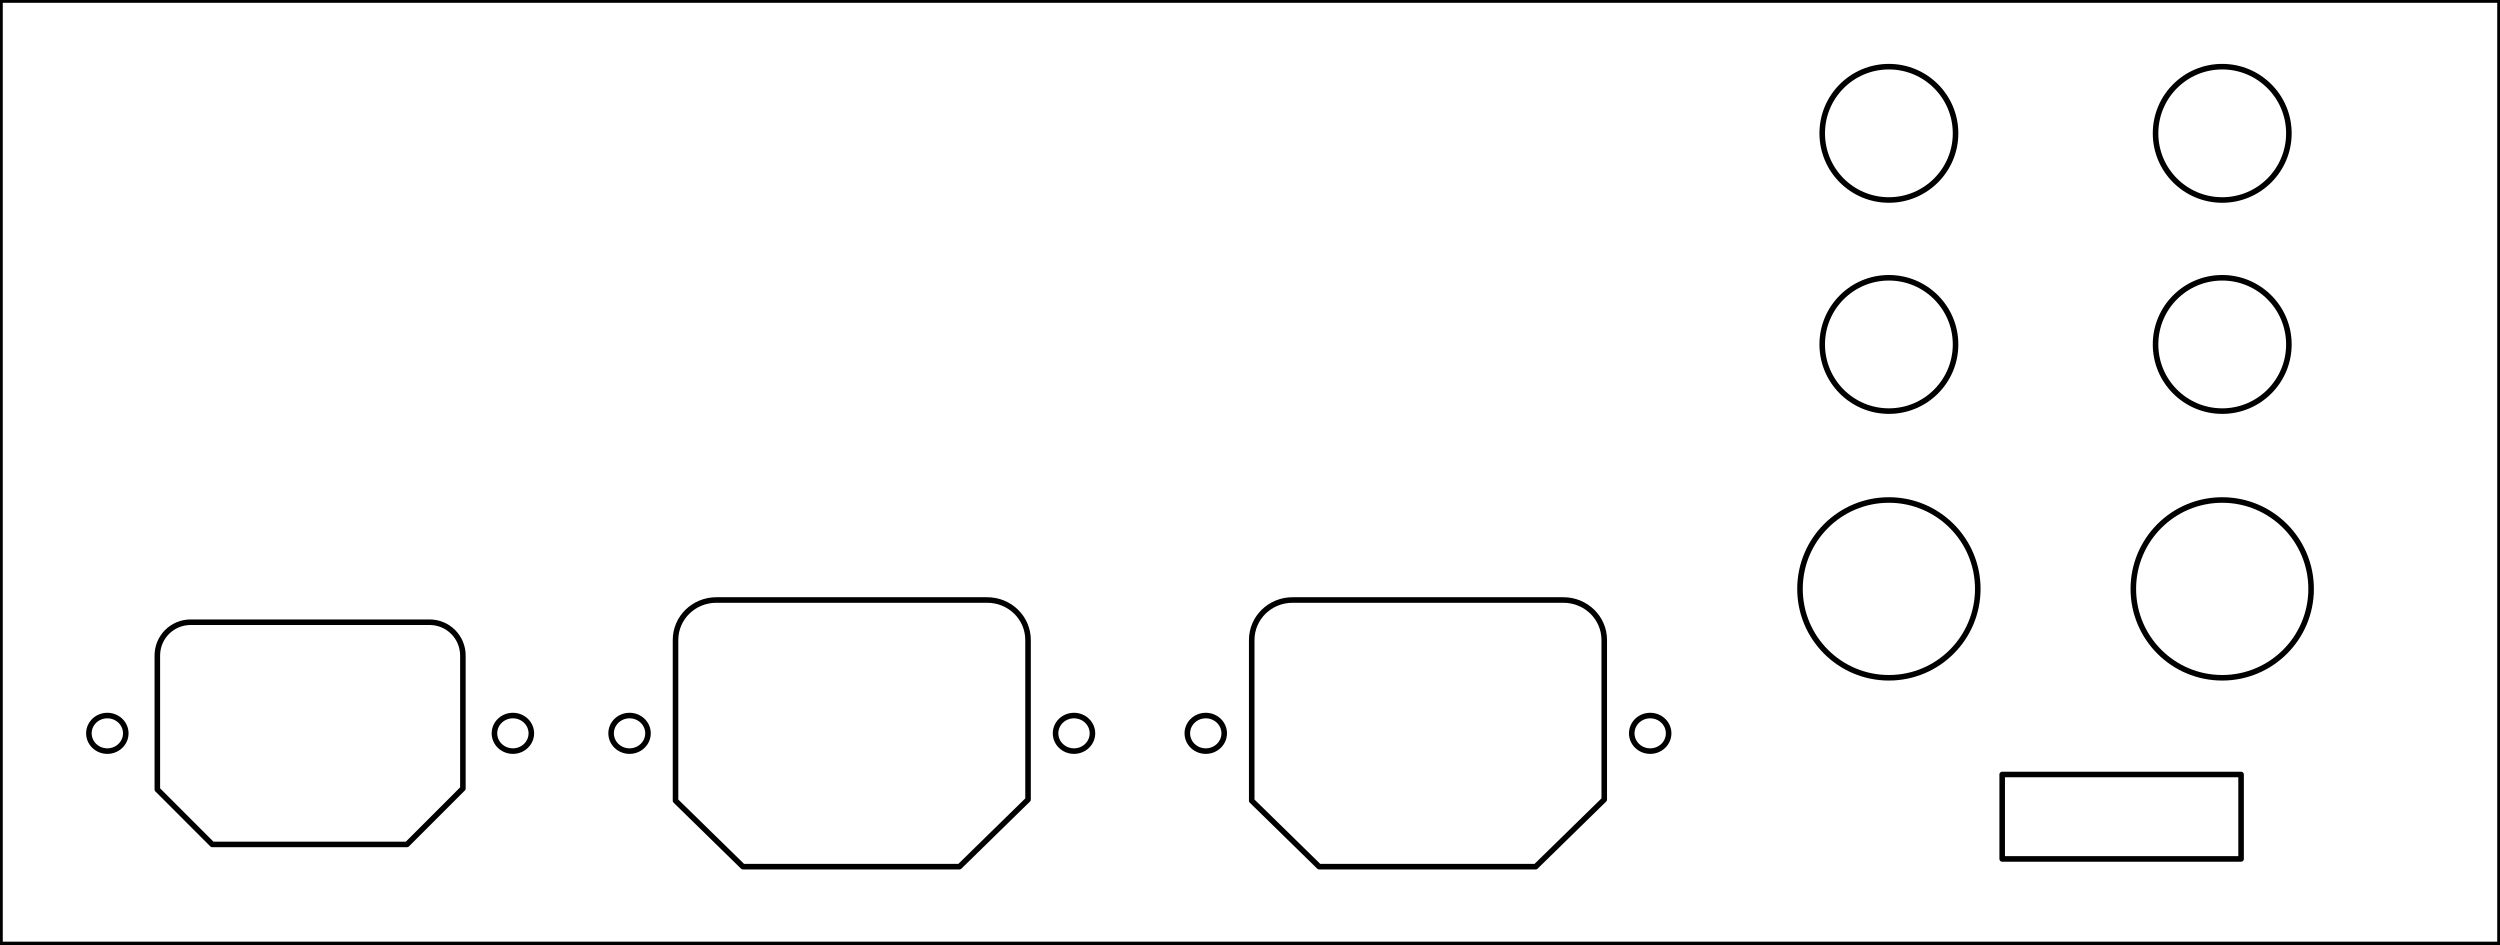
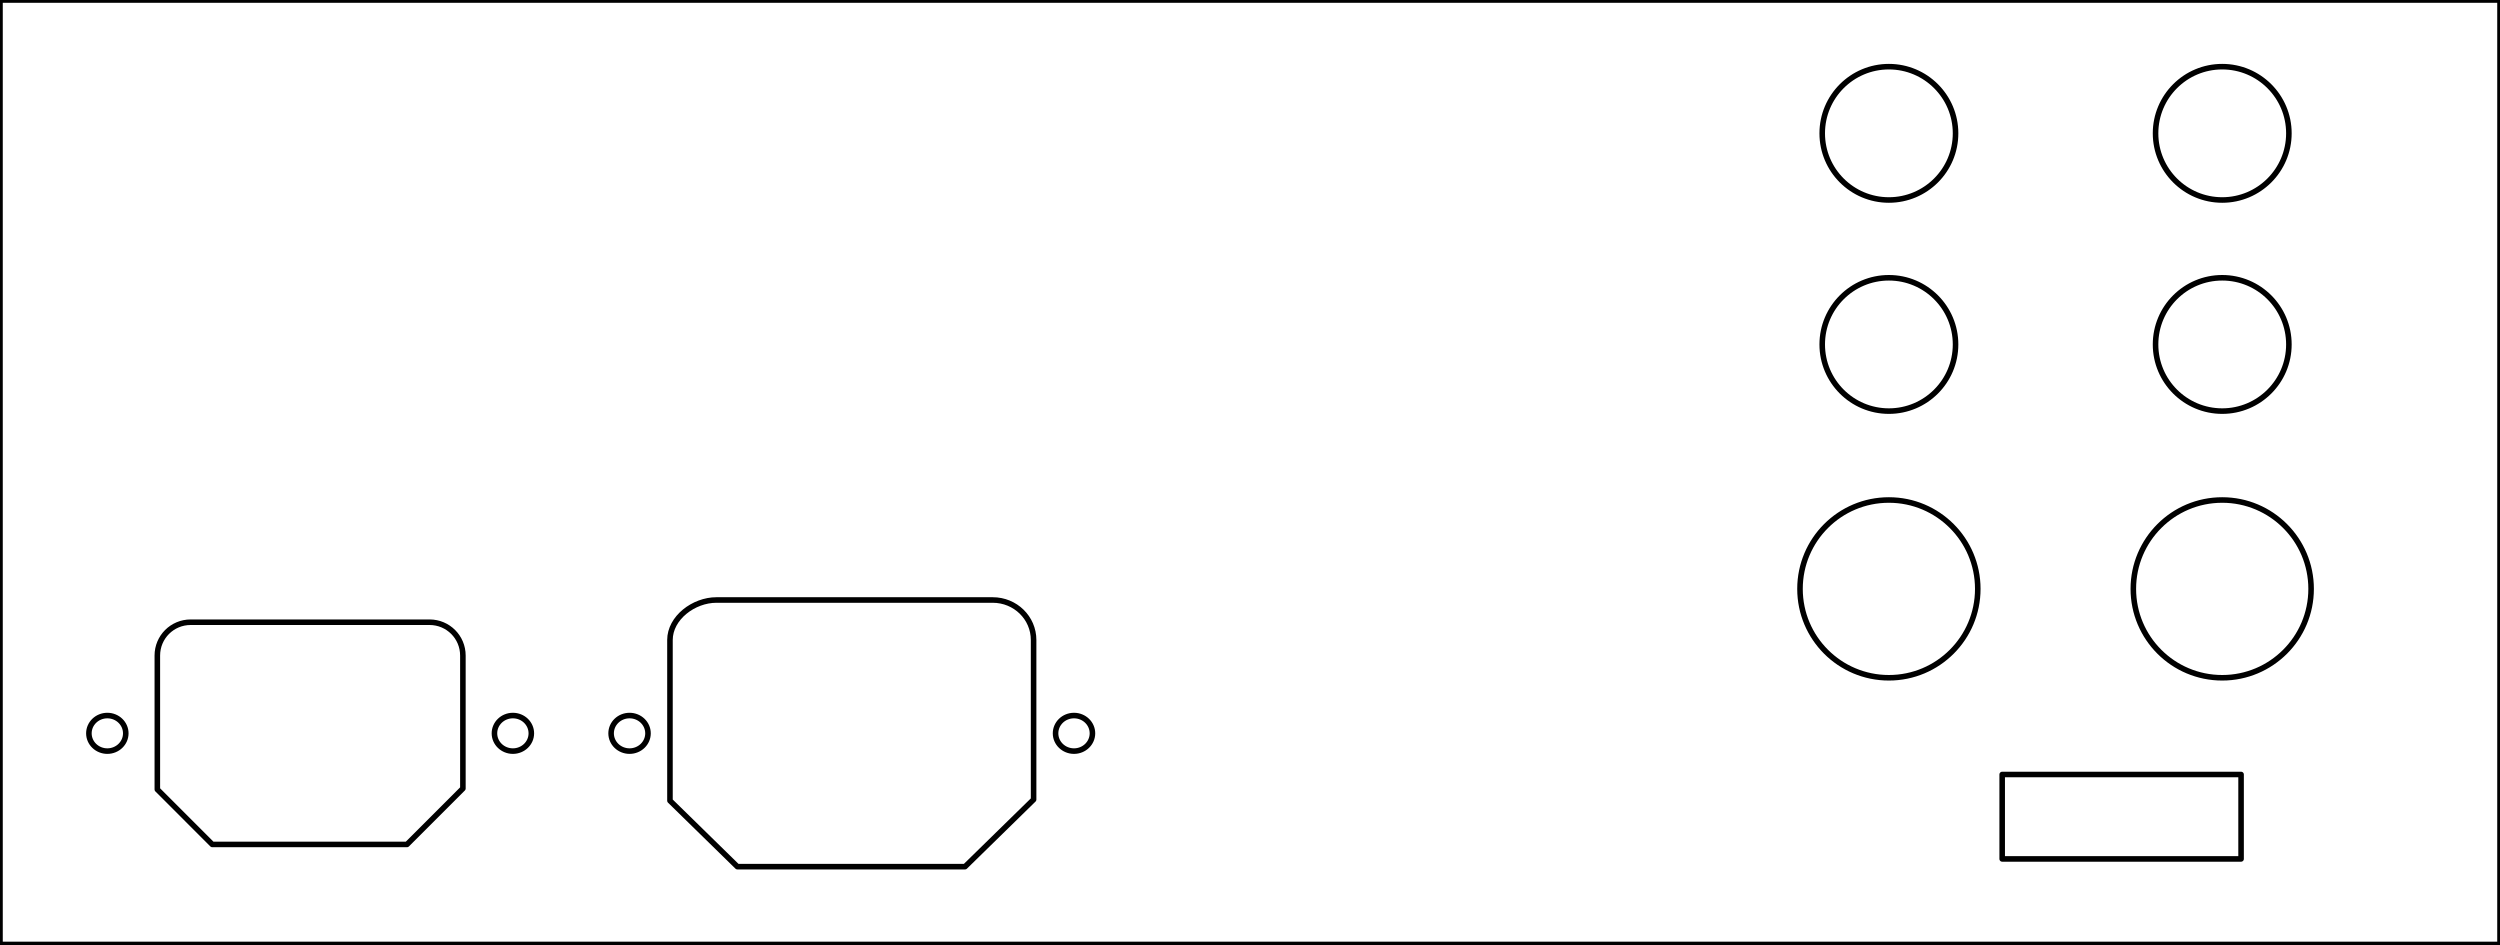
<svg xmlns="http://www.w3.org/2000/svg" width="225mm" height="85mm" viewBox="0 0 225 85" version="1.1" id="svg1">
  <defs id="defs1" />
  <g id="layer1">
    <rect style="fill:none;fill-opacity:0.246;stroke:#000000;stroke-width:0.5;stroke-linejoin:round" id="rect1" width="225" height="85" x="3.5527137e-15" y="0" />
    <path id="rect1-3" style="fill:none;fill-opacity:0.246;stroke:#000000;stroke-width:0.5;stroke-linejoin:round" d="m 17.16,56 c -1.662,0 -3,1.338 -3,3 V 71.052 l 4.947,4.948 17.52,-10e-7 5.033,-5.033 V 59 C 41.66,57.338 40.322,56 38.66,56 Z" />
    <ellipse style="fill:none;fill-opacity:0.246;stroke:#000000;stroke-width:0.5;stroke-linejoin:round" id="path5" cx="9.66" cy="66" rx="1.66" ry="1.6" />
    <ellipse style="fill:none;fill-opacity:0.246;stroke:#000000;stroke-width:0.5;stroke-linejoin:round" id="circle5" cx="46.16" cy="66" rx="1.66" ry="1.6" />
    <circle style="fill:none;fill-opacity:0.246;stroke:#000000;stroke-width:0.5;stroke-linejoin:round" id="path1" cx="170" cy="31" r="6" />
    <circle style="fill:none;fill-opacity:0.246;stroke:#000000;stroke-width:0.5;stroke-linejoin:round" id="circle1" cx="200" cy="31" r="6" />
    <circle style="fill:none;fill-opacity:0.246;stroke:#000000;stroke-width:0.5;stroke-linejoin:round" id="circle3" cx="170" cy="53" r="8" />
    <circle style="fill:none;fill-opacity:0.246;stroke:#000000;stroke-width:0.5;stroke-linejoin:round" id="circle4" cx="200" cy="53" r="8" />
    <rect style="fill:none;fill-opacity:0.246;stroke:#000000;stroke-width:0.5;stroke-linejoin:round" id="rect5" width="21.5" height="7.6" x="180.197" y="69.704" />
    <circle style="fill:none;fill-opacity:0.246;stroke:#000000;stroke-width:0.5;stroke-linejoin:round" id="circle9" cx="170" cy="12" r="6" />
    <circle style="fill:none;fill-opacity:0.246;stroke:#000000;stroke-width:0.5;stroke-linejoin:round" id="circle10" cx="200" cy="12" r="6" />
-     <path id="path6" style="fill:none;fill-opacity:0.246;stroke:#000000;stroke-width:0.5;stroke-linejoin:round" d="m 64.476,54 c -2.038,0 -3.679,1.605 -3.679,3.6 v 14.463 l 6.068,5.937 h 19.486 l 6.173,-6.039 V 57.6 c 0,-1.994 -1.642,-3.6 -3.68,-3.6 z" />
+     <path id="path6" style="fill:none;fill-opacity:0.246;stroke:#000000;stroke-width:0.5;stroke-linejoin:round" d="m 64.476,54 c -2.038,0 -4.179,1.605 -4.179,3.6 v 14.463 l 6.068,5.937 h 20.486 l 6.173,-6.039 V 57.6 c 0,-1.994 -1.642,-3.6 -3.68,-3.6 z" />
    <ellipse style="fill:none;fill-opacity:0.246;stroke:#000000;stroke-width:0.5;stroke-linejoin:round" id="circle6" cx="56.66" cy="66" rx="1.66" ry="1.6" />
    <ellipse style="fill:none;fill-opacity:0.246;stroke:#000000;stroke-width:0.5;stroke-linejoin:round" id="circle7" cx="96.66" cy="66" rx="1.66" ry="1.6" />
-     <ellipse style="fill:none;fill-opacity:0.246;stroke:#000000;stroke-width:0.5;stroke-linejoin:round" id="ellipse7" cx="108.519" cy="66" rx="1.66" ry="1.6" />
-     <ellipse style="fill:none;fill-opacity:0.246;stroke:#000000;stroke-width:0.5;stroke-linejoin:round" id="ellipse8" cx="148.518" cy="66" rx="1.66" ry="1.6" />
-     <path id="path2" style="fill:none;fill-opacity:0.246;stroke:#000000;stroke-width:0.5;stroke-linejoin:round" d="m 116.334,54 c -2.038,0 -3.679,1.605 -3.679,3.6 v 14.463 l 6.068,5.937 h 19.486 l 6.173,-6.039 V 57.6 c 0,-1.994 -1.642,-3.6 -3.68,-3.6 z" />
  </g>
</svg>
